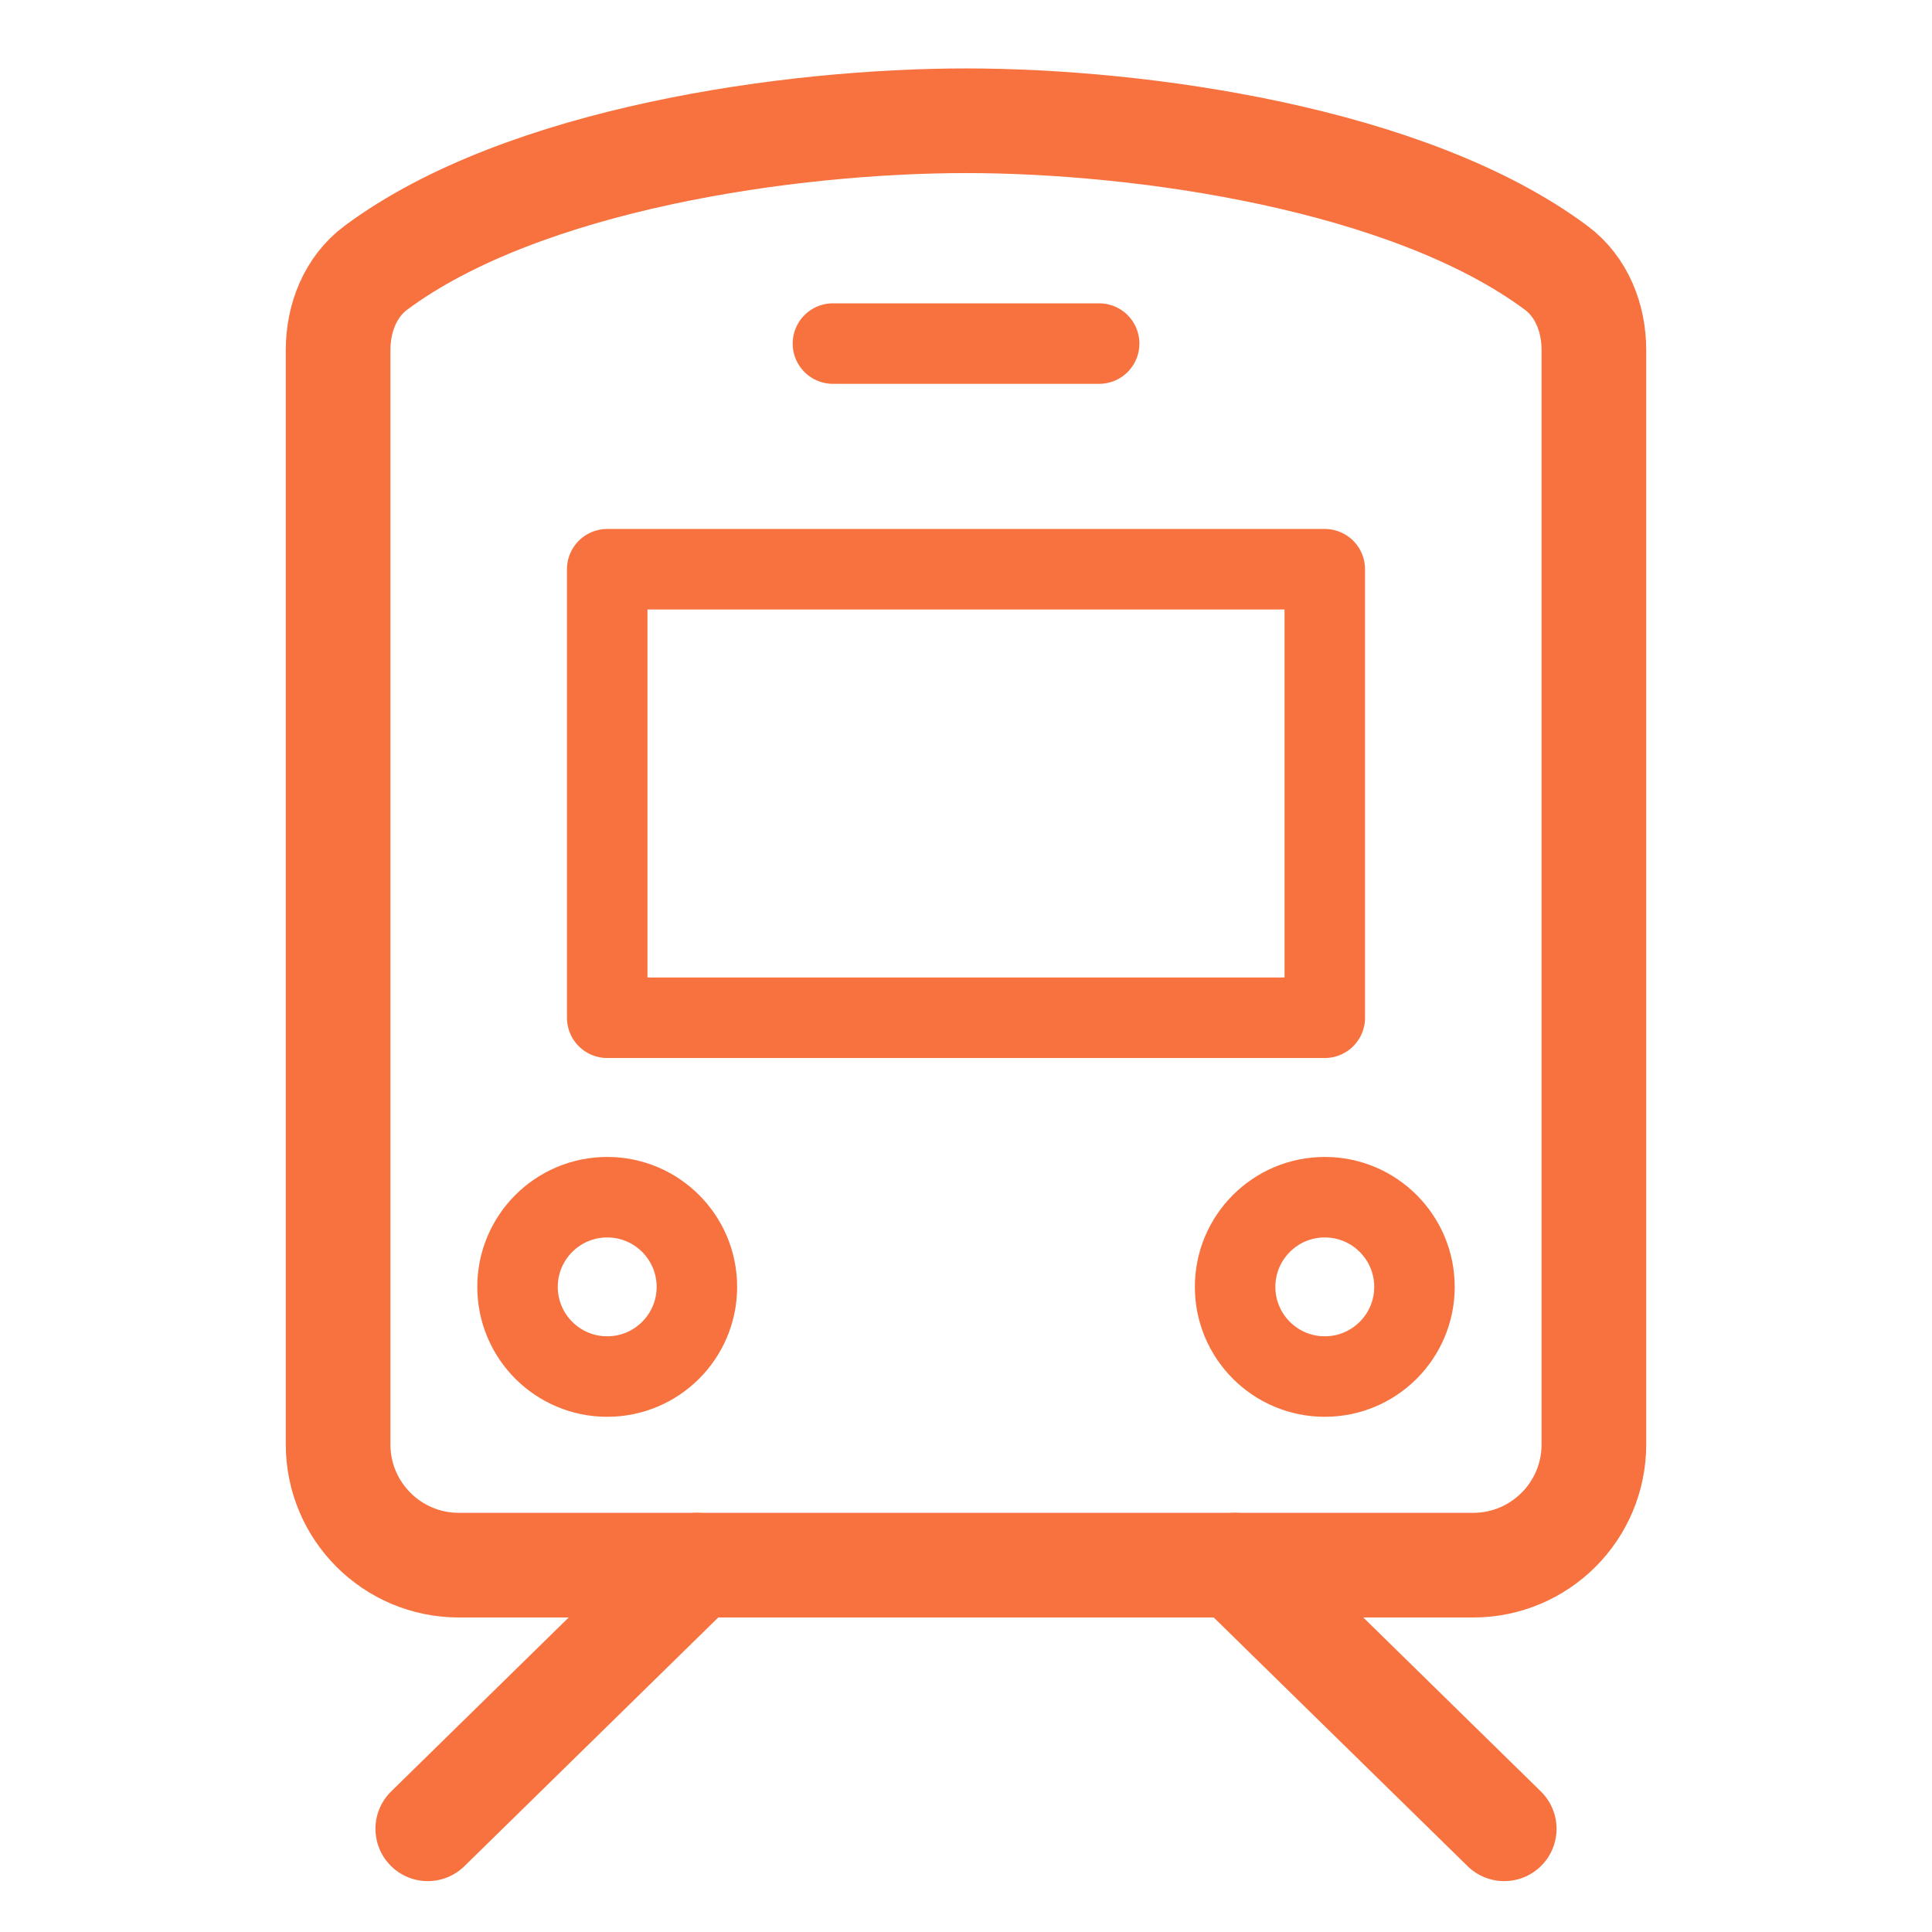
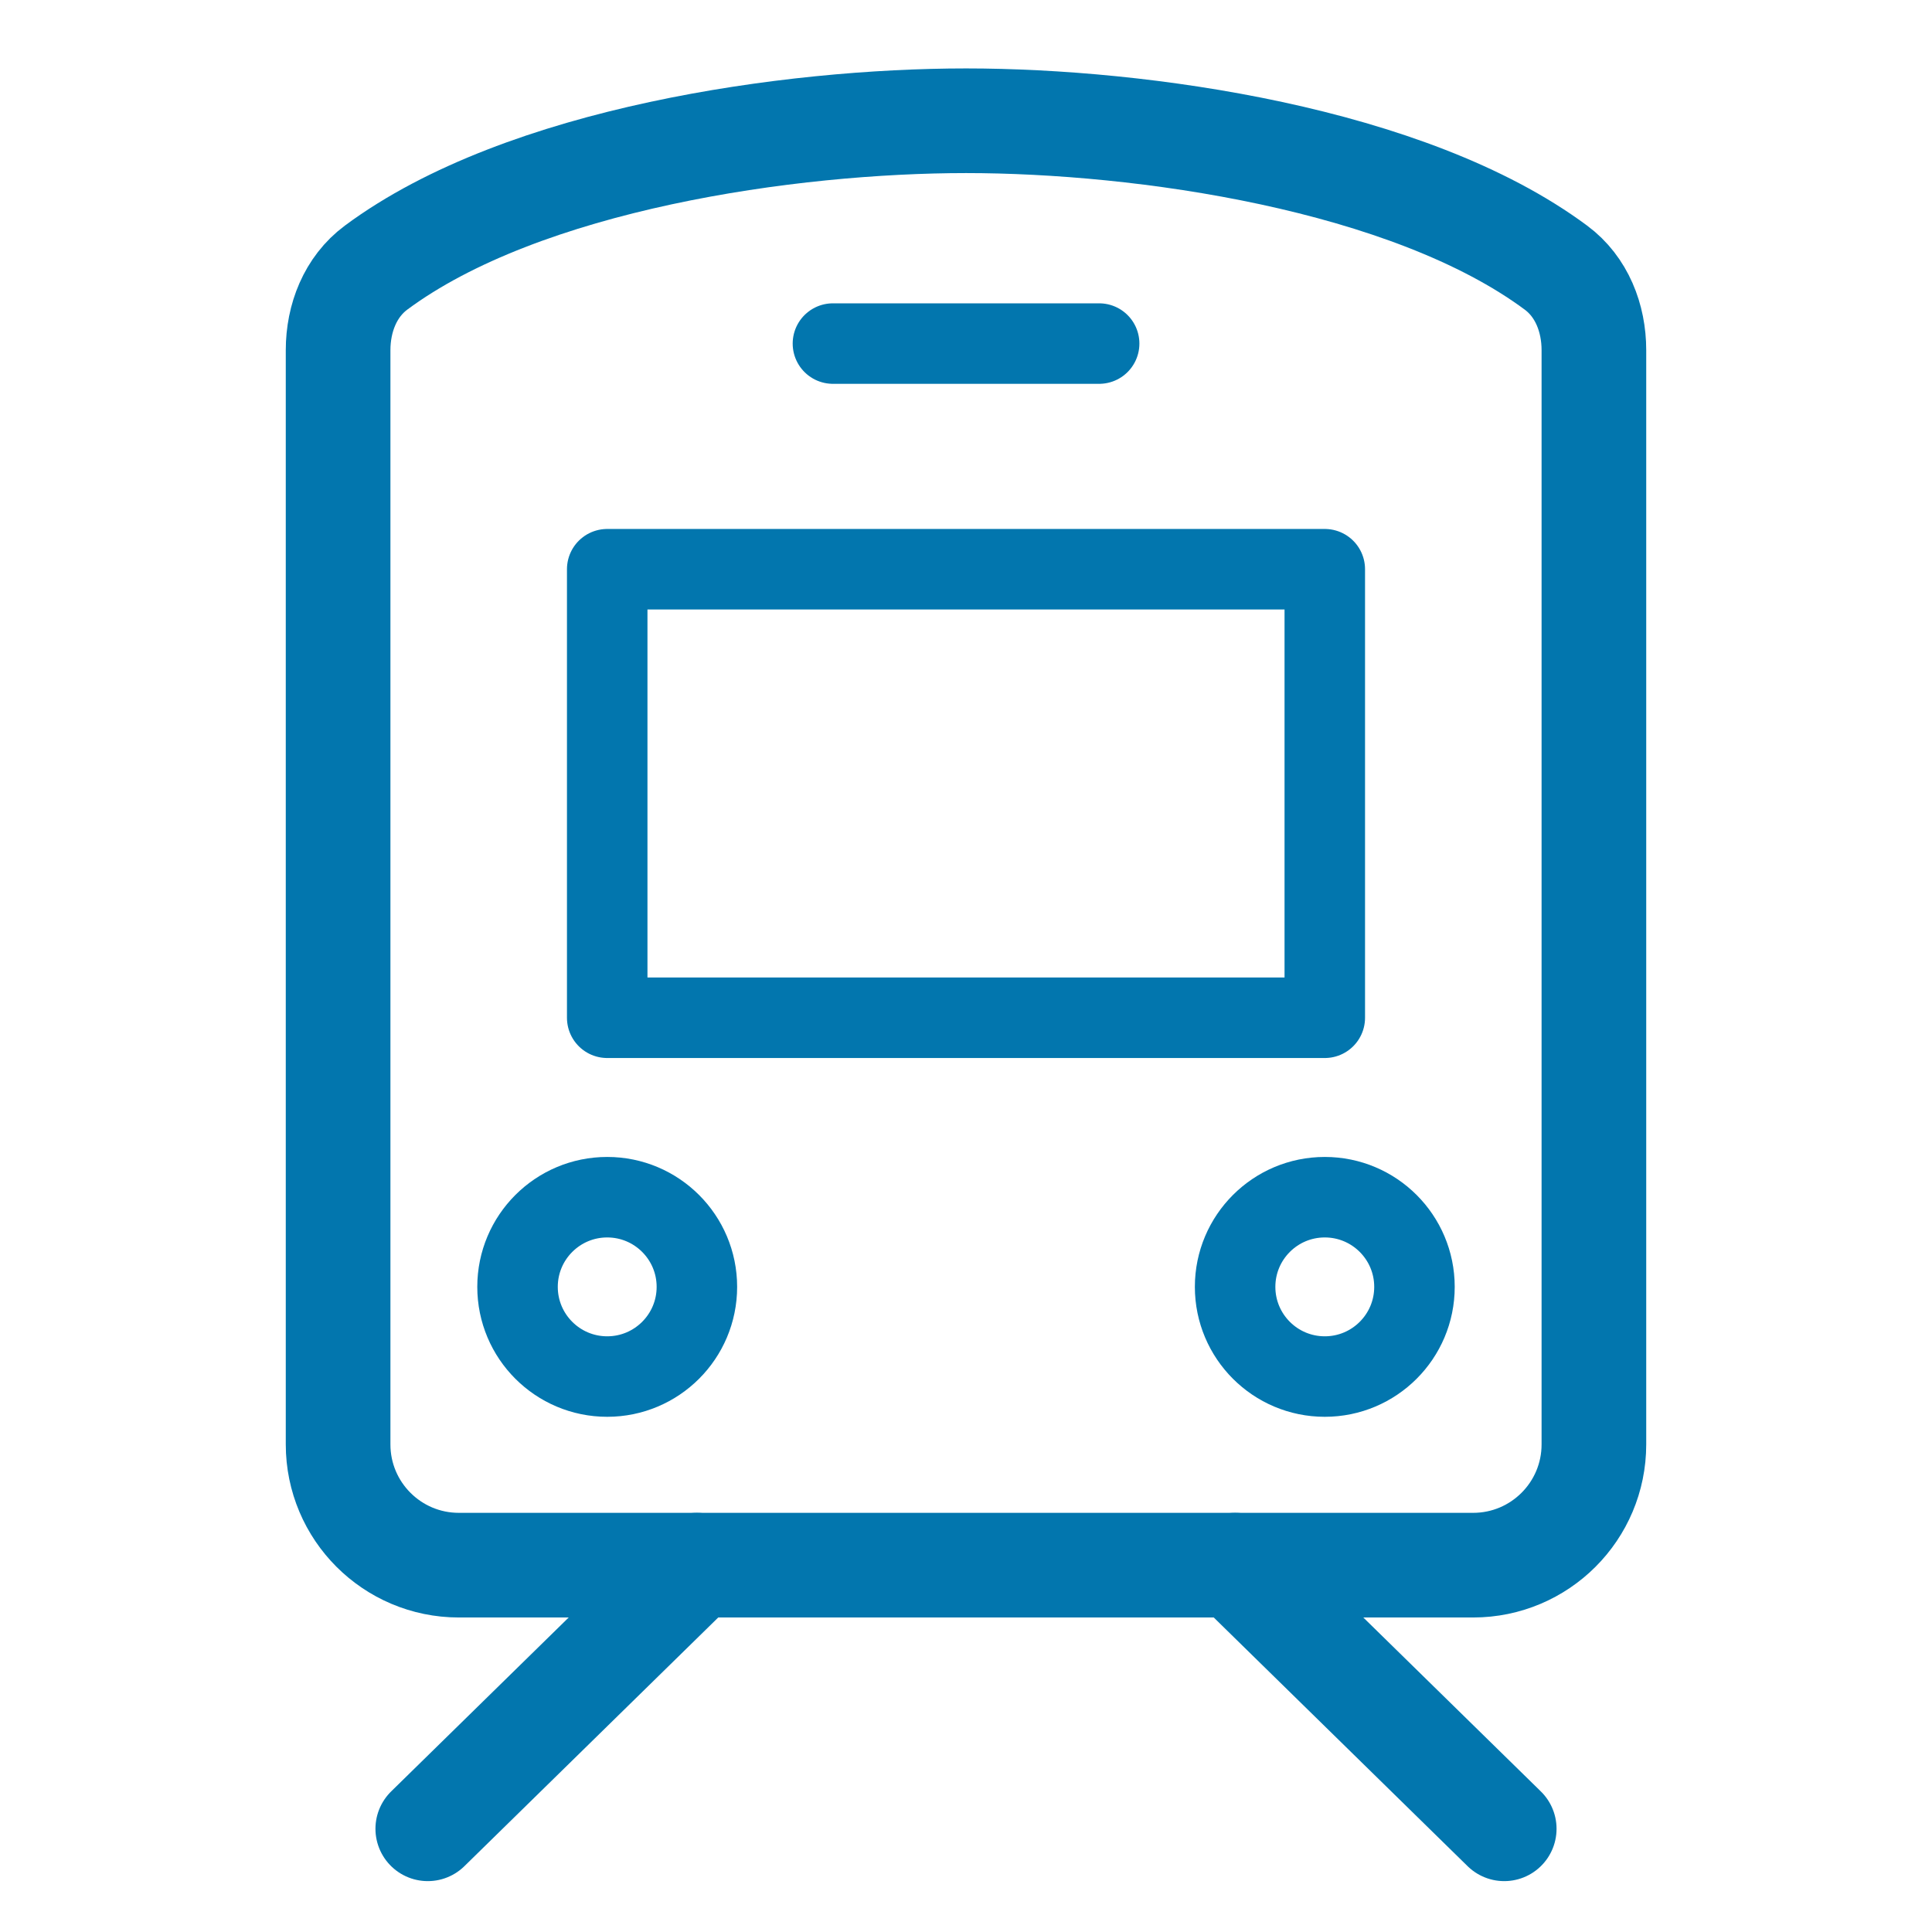
<svg xmlns="http://www.w3.org/2000/svg" fill="none" viewBox="0 0 24 24">
-   <g stroke="#f7723e">
+   <g stroke="#0276AE">
    <path stroke-width="1.3" d="M4.2 4.35c0-.398.152-.788.471-1.025C6.501 1.966 9.826 1.5 12.001 1.5c2.173 0 5.498.466 7.328 1.825.32.237.471.627.471 1.025v13.593a1.5 1.5 0 0 1-1.5 1.5H5.7a1.5 1.5 0 0 1-1.5-1.5z" vector-effect="non-scaling-stroke" />
    <path stroke-linecap="round" d="M10.347 4.268h3.307" vector-effect="non-scaling-stroke" />
    <path stroke-linecap="round" stroke-linejoin="round" d="M7.543 7.071h8.914v5.572H7.543z" vector-effect="non-scaling-stroke" />
    <circle cx="7.543" cy="15.986" r="1.114" />
    <circle cx="16.457" cy="15.986" r="1.114" />
    <path stroke-linecap="round" stroke-linejoin="round" stroke-width="1.3" d="m5.314 22.718 3.343-3.275m10.029 3.275-3.343-3.275" vector-effect="non-scaling-stroke" />
  </g>
</svg>
